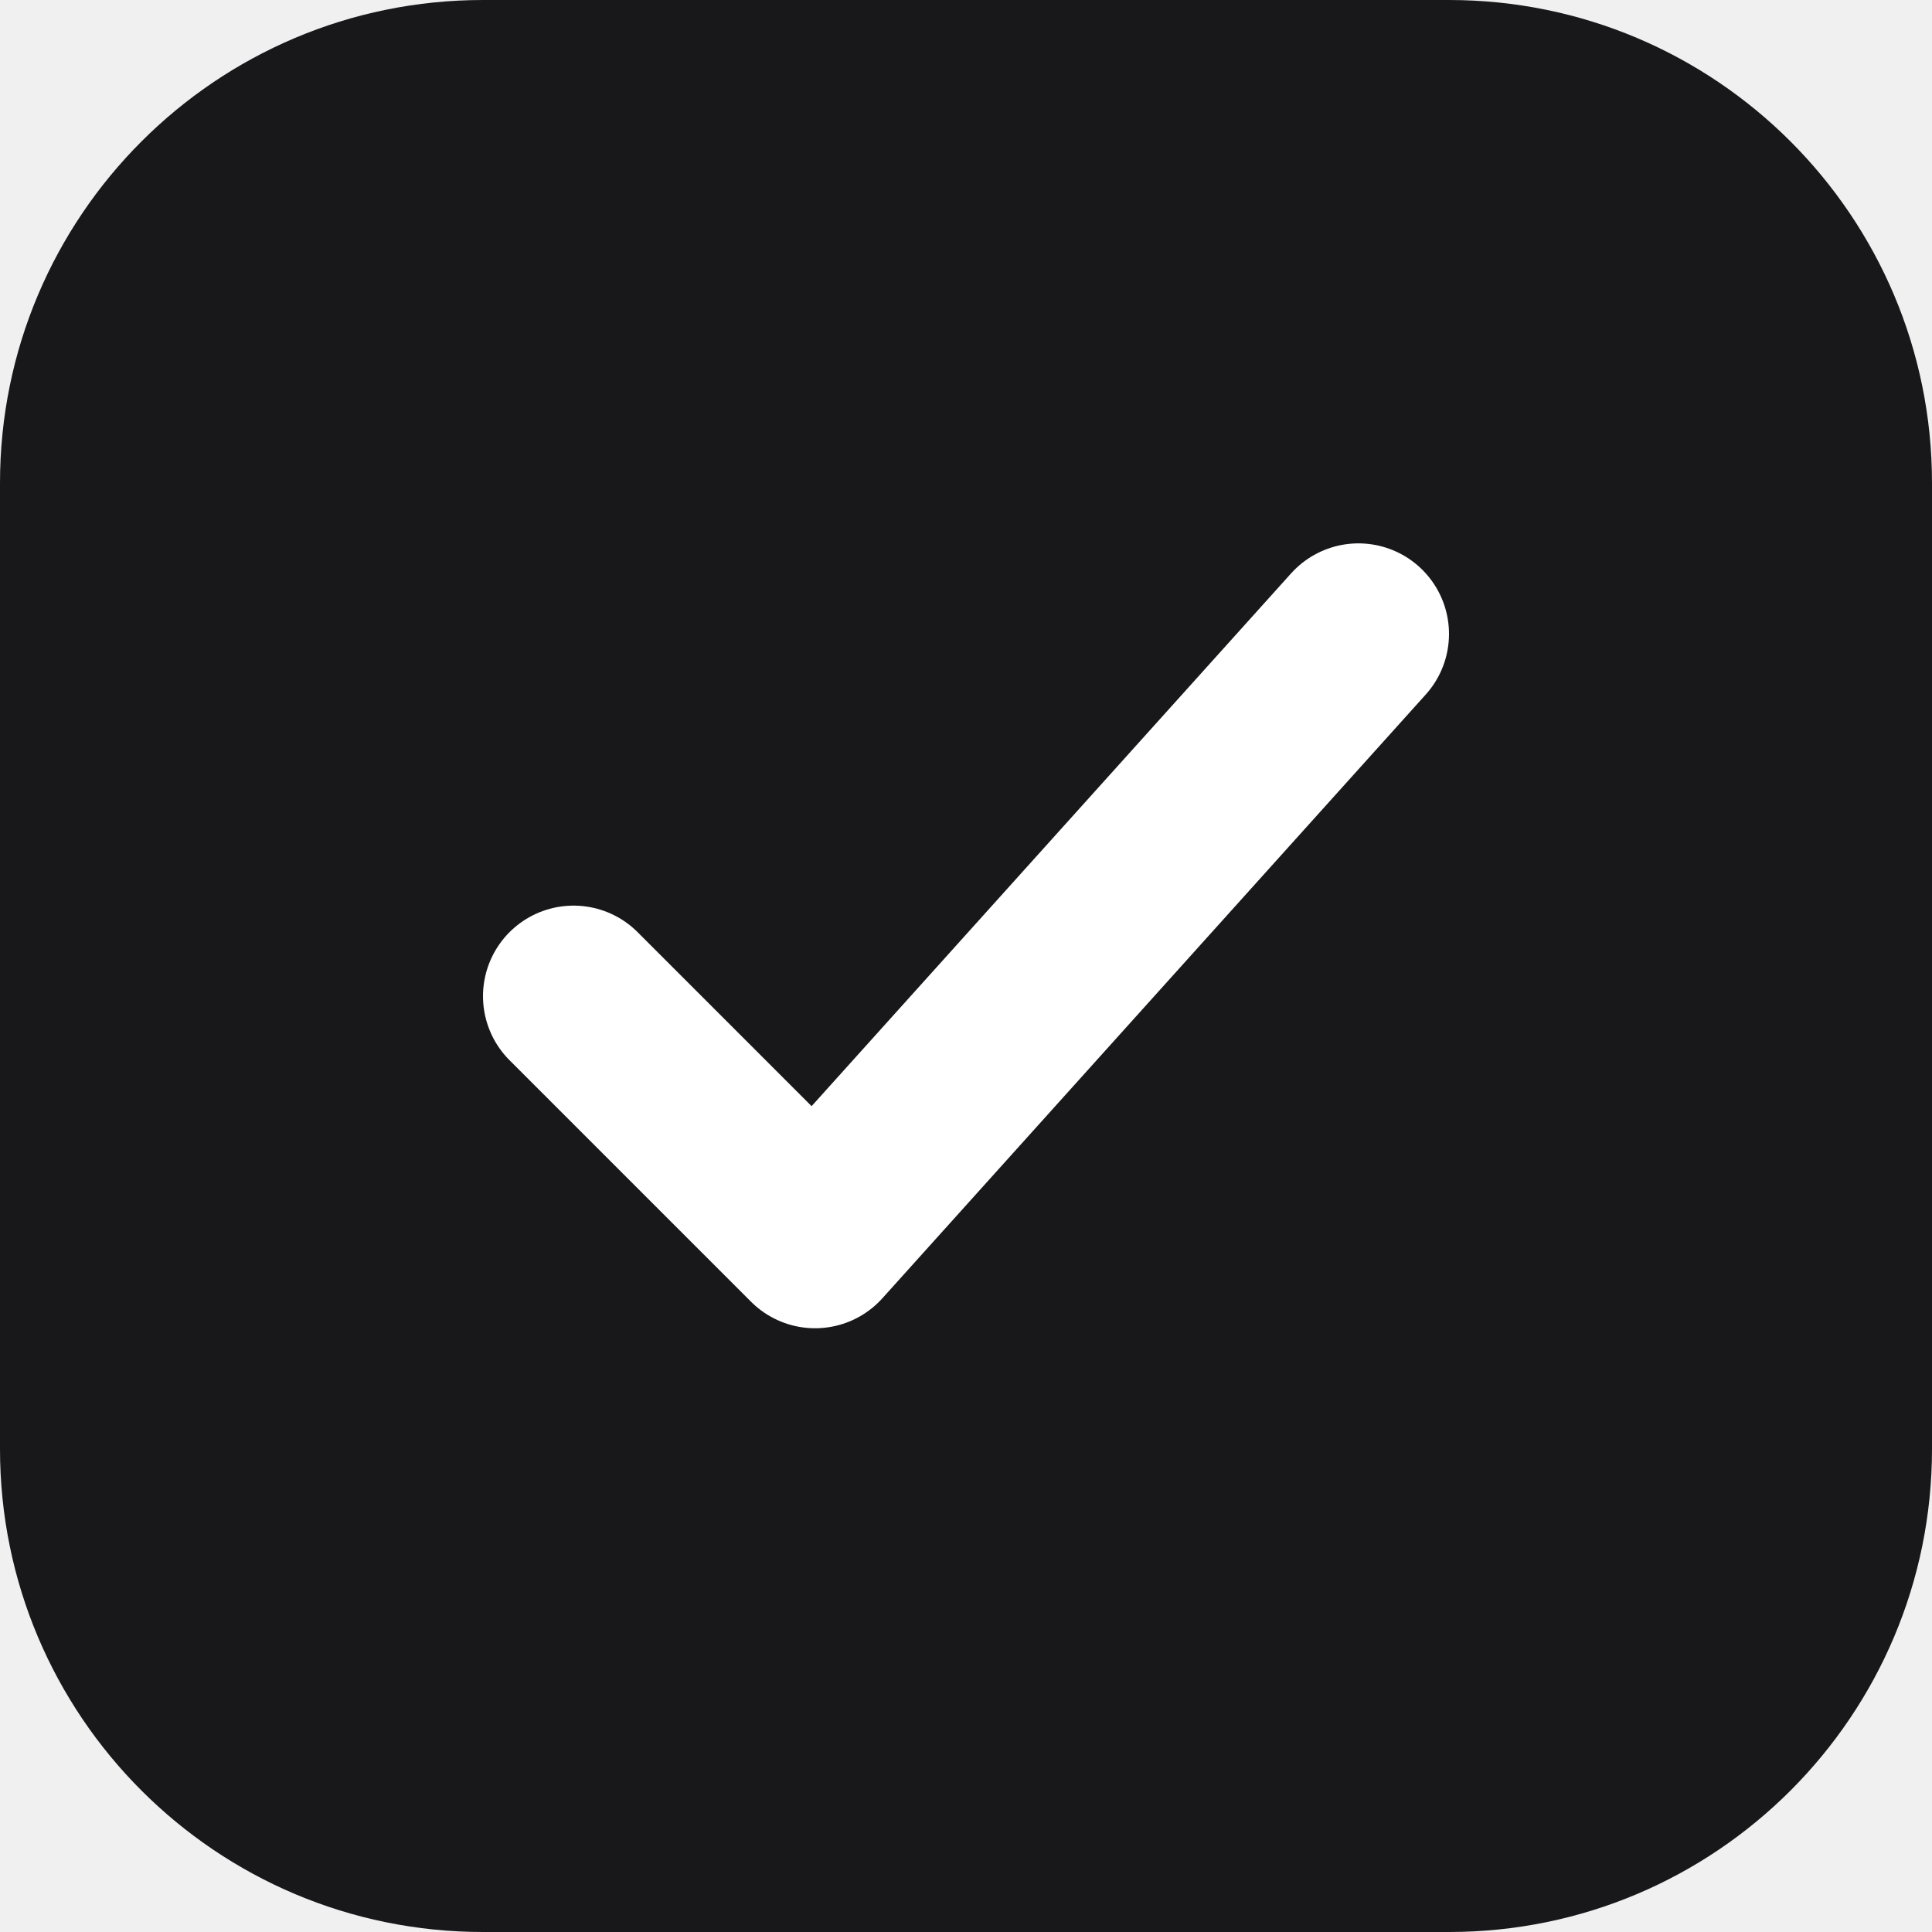
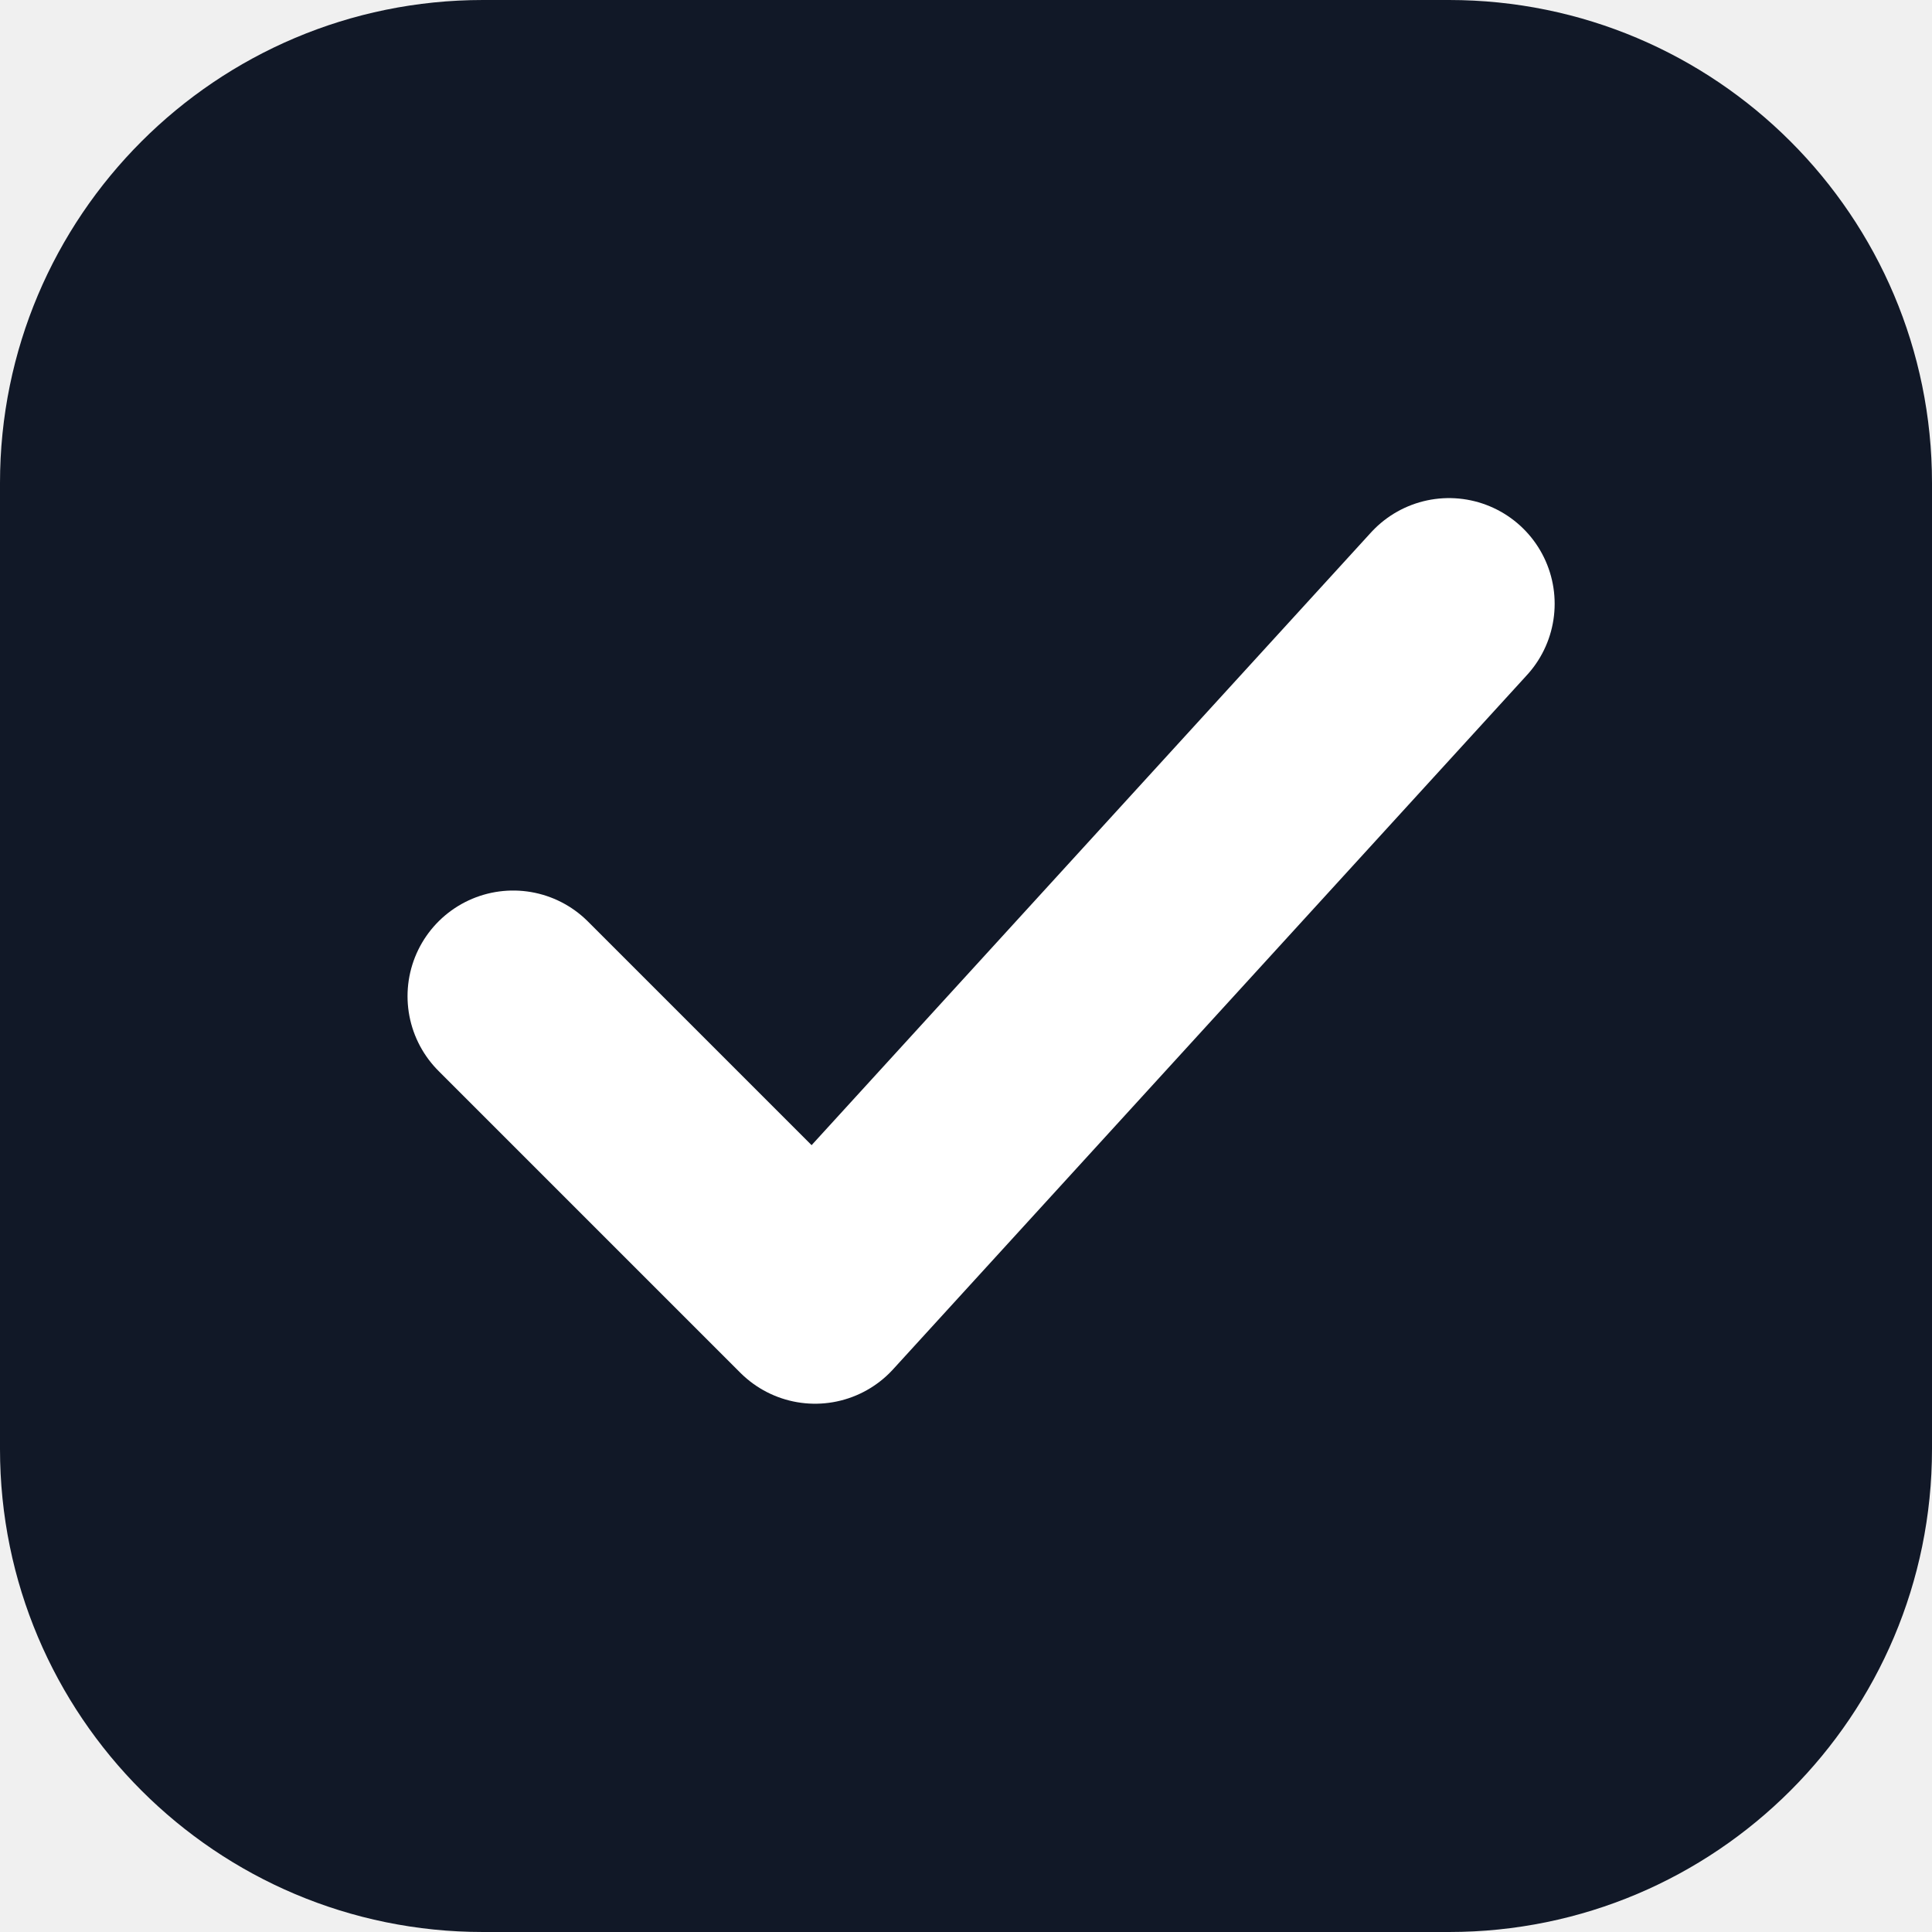
<svg xmlns="http://www.w3.org/2000/svg" viewBox="0 0 64 64">
-   <rect width="64" height="64" rx="16" fill="#18181b" />
-   <path d="M19 33l8 8 18-20" fill="none" stroke="white" stroke-width="6" stroke-linecap="round" stroke-linejoin="round" />
+   <rect width="64" height="64" rx="16" fill="#111827" />
+   <path d="m17 33 10 10 21-23" fill="none" stroke="#fff" stroke-width="7" stroke-linecap="round" stroke-linejoin="round" />
</svg>
